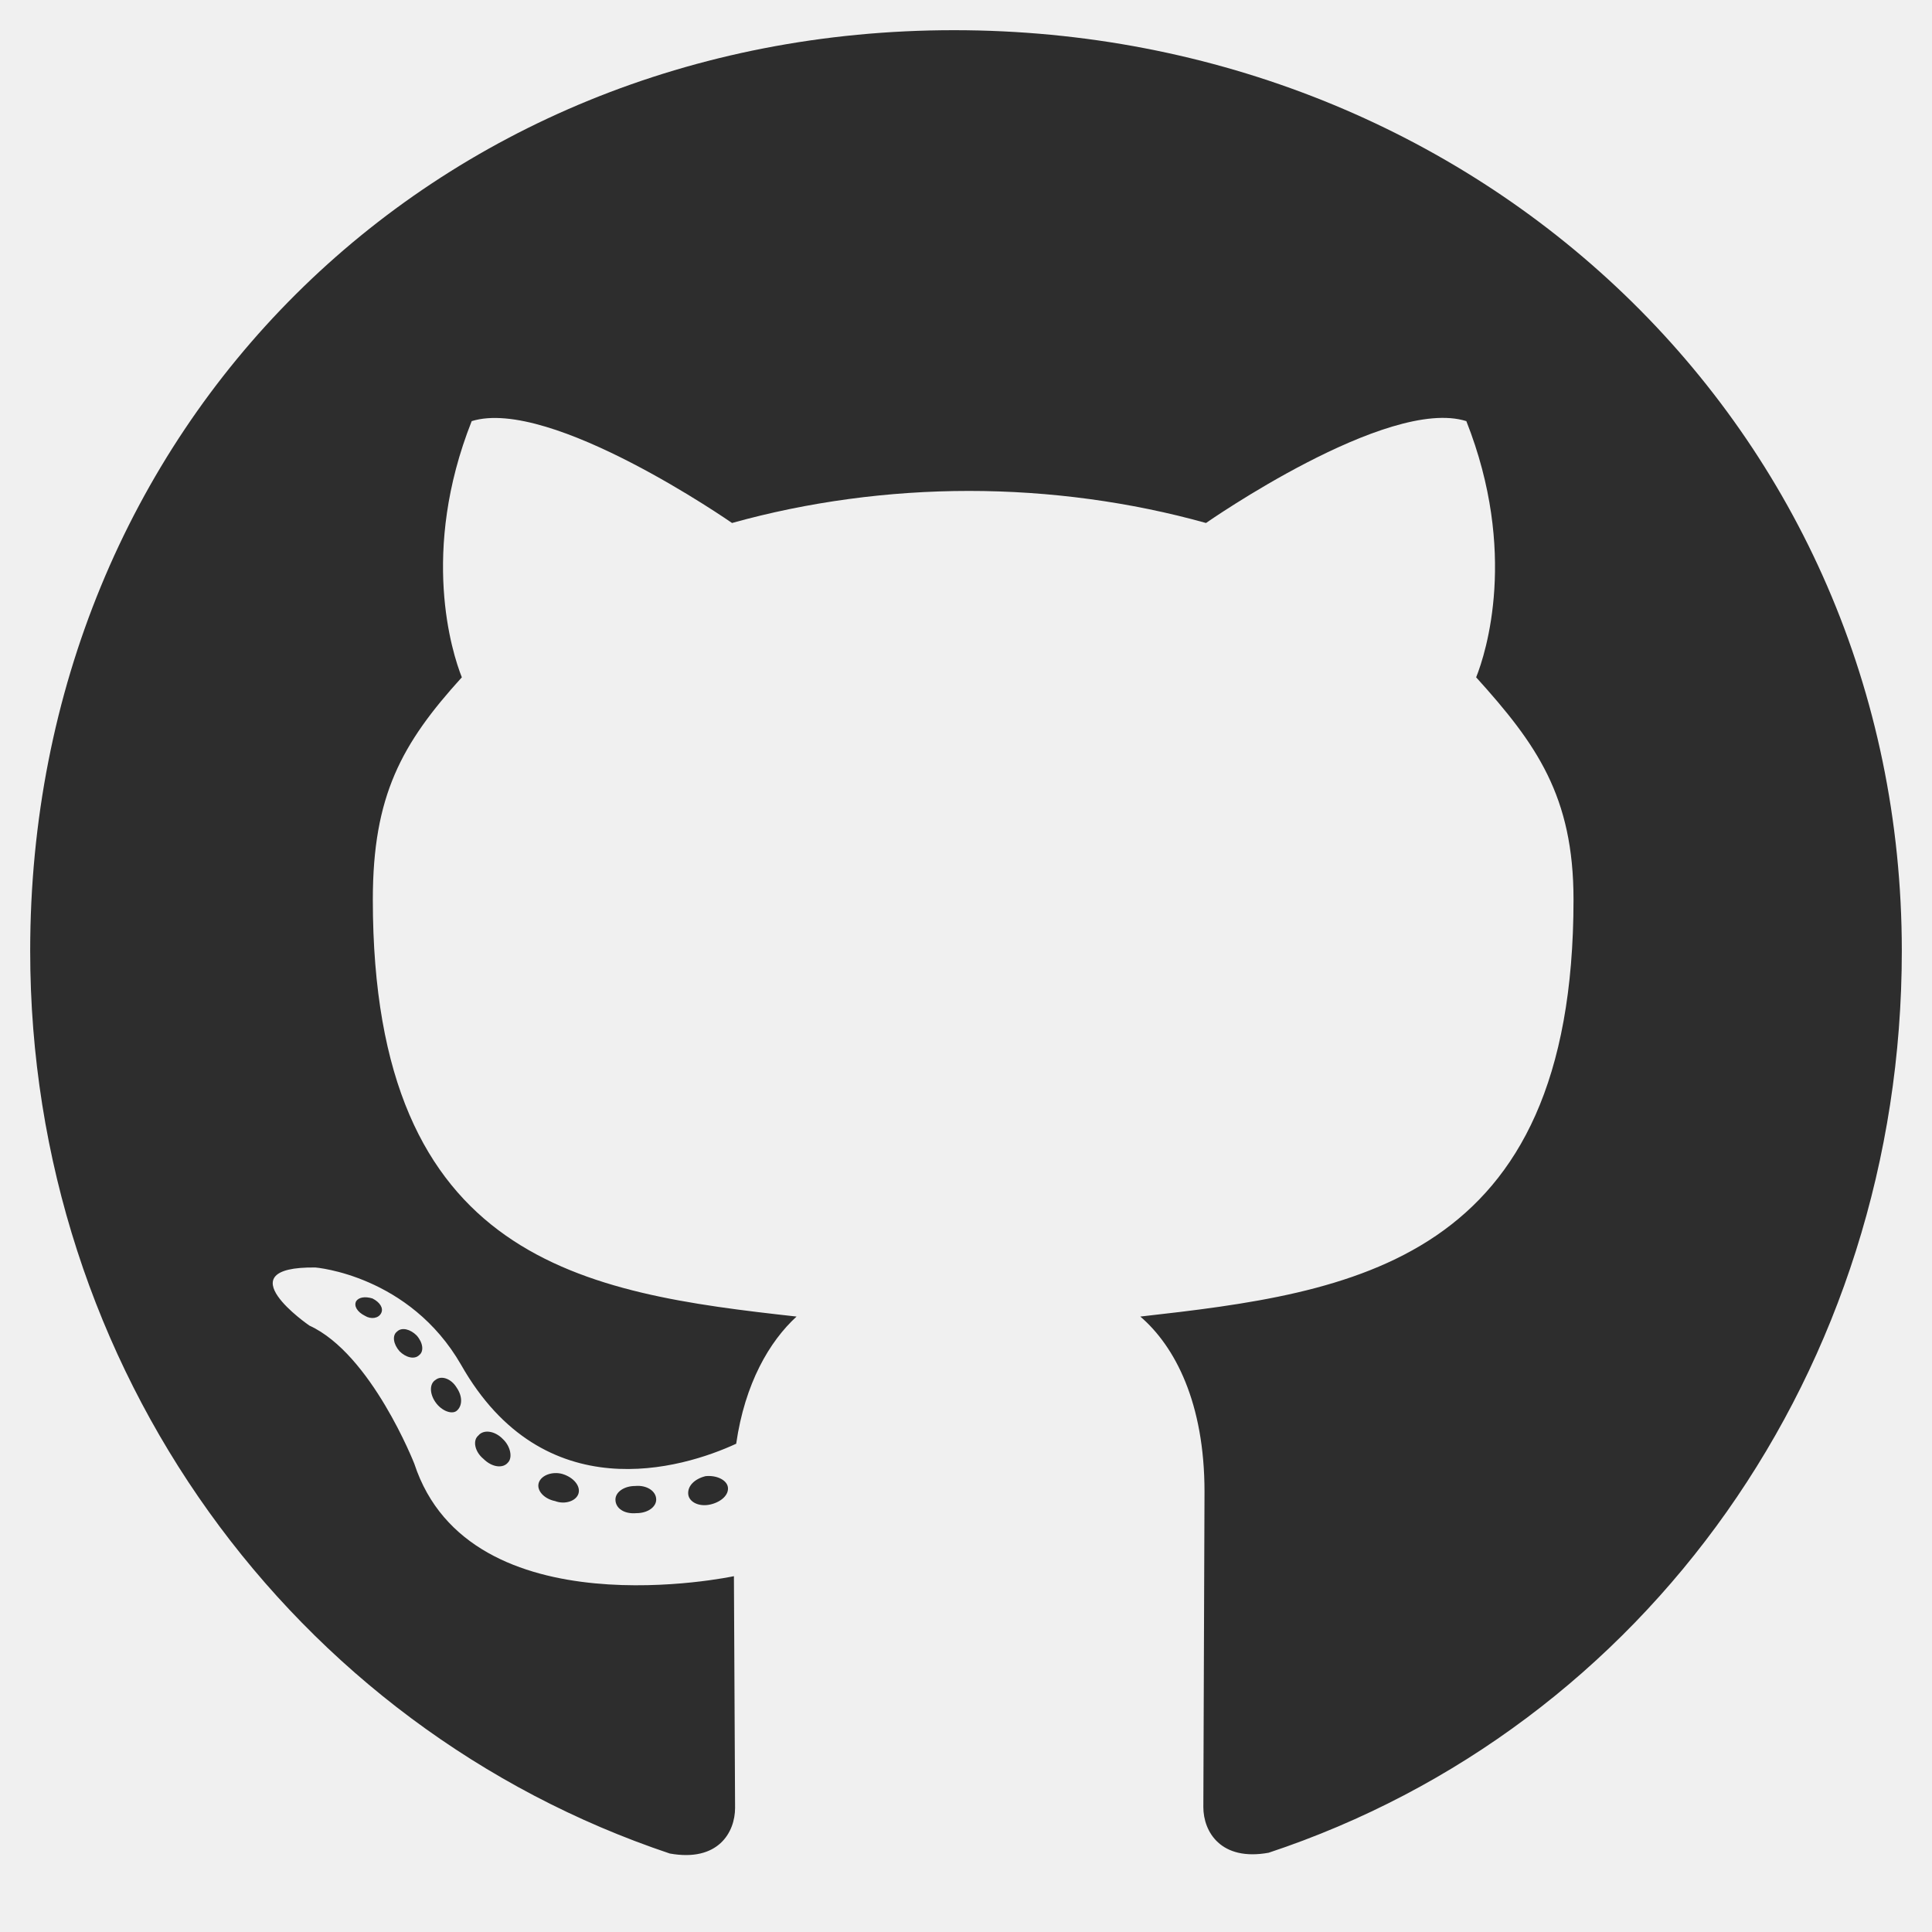
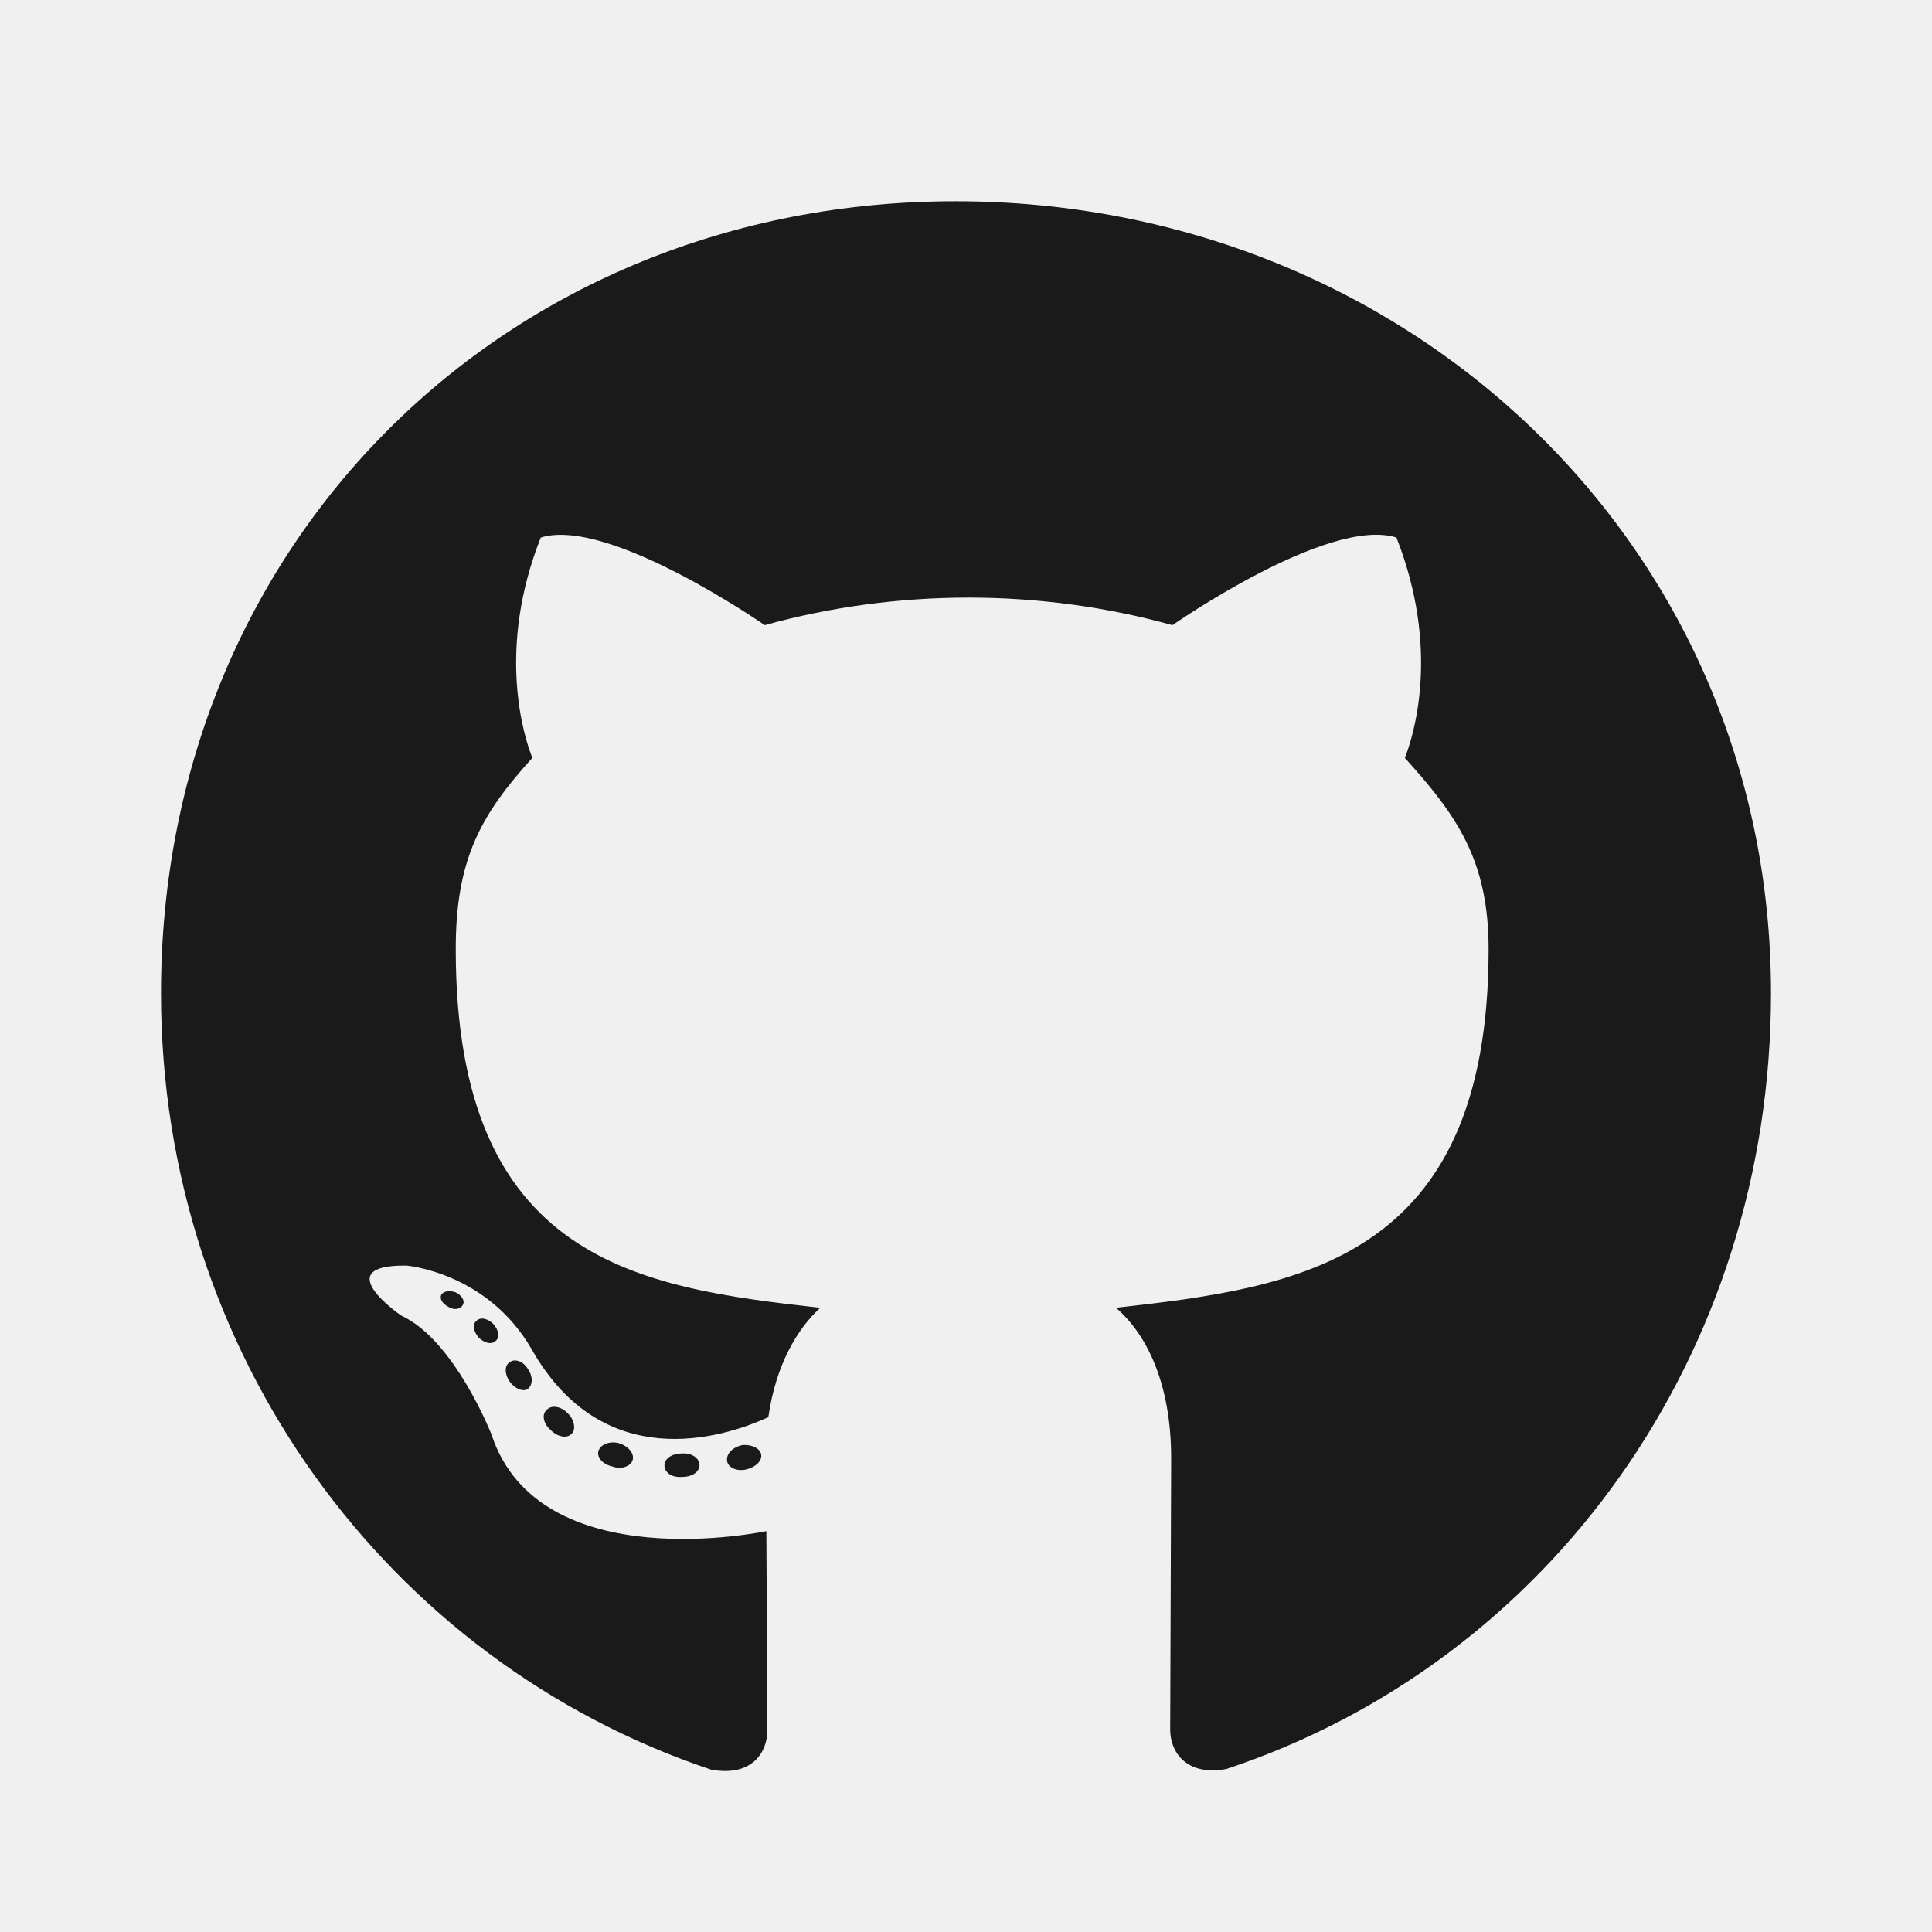
- <svg xmlns="http://www.w3.org/2000/svg" width="40" height="40" viewBox="0 0 40 40" fill="none">
-   <g clip-path="url(#clip0_483_13289)">
-     <g clip-path="url(#clip1_483_13289)">
-       <g clip-path="url(#clip2_483_13289)">
-         <path d="M13.586 31.047C13.586 31.203 13.406 31.328 13.18 31.328C12.922 31.352 12.742 31.227 12.742 31.047C12.742 30.891 12.922 30.766 13.148 30.766C13.383 30.742 13.586 30.867 13.586 31.047ZM11.156 30.695C11.102 30.852 11.258 31.031 11.492 31.078C11.695 31.156 11.93 31.078 11.977 30.922C12.023 30.766 11.875 30.586 11.641 30.516C11.438 30.461 11.211 30.539 11.156 30.695ZM14.609 30.562C14.383 30.617 14.227 30.766 14.25 30.945C14.273 31.102 14.477 31.203 14.711 31.148C14.938 31.094 15.094 30.945 15.07 30.789C15.047 30.641 14.836 30.539 14.609 30.562ZM19.75 0.625C8.914 0.625 0.625 8.852 0.625 19.688C0.625 28.352 6.078 35.766 13.867 38.375C14.867 38.555 15.219 37.938 15.219 37.43L15.195 32.633C15.195 32.633 9.727 33.805 8.578 30.305C8.578 30.305 7.688 28.031 6.406 27.445C6.406 27.445 4.617 26.219 6.531 26.242C6.531 26.242 8.477 26.398 9.547 28.258C11.258 31.273 14.125 30.406 15.242 29.891C15.422 28.641 15.93 27.773 16.492 27.258C12.125 26.773 7.719 26.141 7.719 18.625C7.719 16.477 8.312 15.398 9.562 14.023C9.359 13.516 8.695 11.422 9.766 8.719C11.398 8.211 15.156 10.828 15.156 10.828C16.719 10.391 18.398 10.164 20.062 10.164C21.727 10.164 23.406 10.391 24.969 10.828C24.969 10.828 28.727 8.203 30.359 8.719C31.43 11.43 30.766 13.516 30.562 14.023C31.812 15.406 32.578 16.484 32.578 18.625C32.578 26.164 27.977 26.766 23.609 27.258C24.328 27.875 24.938 29.047 24.938 30.883L24.914 37.414C24.914 37.922 25.273 38.539 26.266 38.359C34.078 35.766 39.375 28.352 39.375 19.688C39.375 8.852 30.586 0.625 19.75 0.625ZM8.219 27.57C8.117 27.648 8.141 27.828 8.273 27.977C8.398 28.102 8.578 28.156 8.68 28.055C8.781 27.977 8.758 27.797 8.625 27.648C8.5 27.523 8.32 27.469 8.219 27.57ZM7.375 26.938C7.32 27.039 7.398 27.164 7.555 27.242C7.68 27.32 7.836 27.297 7.891 27.188C7.945 27.086 7.867 26.961 7.711 26.883C7.555 26.836 7.43 26.859 7.375 26.938ZM9.906 29.719C9.781 29.82 9.828 30.055 10.008 30.203C10.188 30.383 10.414 30.406 10.516 30.281C10.617 30.18 10.57 29.945 10.414 29.797C10.242 29.617 10.008 29.594 9.906 29.719ZM9.016 28.57C8.891 28.648 8.891 28.852 9.016 29.031C9.141 29.211 9.352 29.289 9.453 29.211C9.578 29.109 9.578 28.906 9.453 28.727C9.344 28.547 9.141 28.469 9.016 28.57Z" fill="#2D2D2D" />
-       </g>
-     </g>
+ <svg xmlns="http://www.w3.org/2000/svg" width="48" height="48" viewBox="0 0 48 48" fill="none">
+   <g clip-path="url(#clip0_552_17870)">
+     <path d="M17.379 36.403C17.379 36.564 17.194 36.693 16.96 36.693C16.694 36.717 16.508 36.588 16.508 36.403C16.508 36.242 16.694 36.112 16.927 36.112C17.169 36.088 17.379 36.217 17.379 36.403ZM14.871 36.04C14.815 36.201 14.976 36.386 15.218 36.435C15.427 36.516 15.669 36.435 15.718 36.274C15.766 36.112 15.613 35.927 15.371 35.854C15.161 35.798 14.927 35.879 14.871 36.04ZM18.436 35.903C18.202 35.959 18.04 36.112 18.064 36.298C18.089 36.459 18.299 36.564 18.54 36.508C18.774 36.451 18.936 36.298 18.911 36.137C18.887 35.983 18.669 35.879 18.436 35.903ZM23.742 5C12.556 5 4 13.492 4 24.677C4 33.621 9.629 41.274 17.669 43.967C18.702 44.153 19.065 43.516 19.065 42.991L19.04 38.04C19.04 38.04 13.395 39.249 12.21 35.637C12.21 35.637 11.29 33.29 9.968 32.685C9.968 32.685 8.121 31.419 10.097 31.443C10.097 31.443 12.105 31.604 13.21 33.524C14.976 36.637 17.935 35.741 19.089 35.209C19.274 33.919 19.798 33.024 20.379 32.492C15.871 31.991 11.323 31.338 11.323 23.58C11.323 21.363 11.935 20.25 13.226 18.83C13.016 18.306 12.331 16.145 13.435 13.355C15.121 12.831 19 15.532 19 15.532C20.613 15.081 22.347 14.847 24.065 14.847C25.782 14.847 27.516 15.081 29.129 15.532C29.129 15.532 33.008 12.822 34.694 13.355C35.798 16.153 35.113 18.306 34.903 18.83C36.194 20.258 36.984 21.371 36.984 23.58C36.984 31.363 32.234 31.983 27.726 32.492C28.468 33.129 29.097 34.338 29.097 36.233L29.073 42.975C29.073 43.499 29.444 44.136 30.468 43.951C38.532 41.274 44 33.621 44 24.677C44 13.492 34.927 5 23.742 5ZM11.839 32.814C11.734 32.895 11.758 33.08 11.895 33.233C12.024 33.362 12.21 33.419 12.315 33.314C12.419 33.233 12.395 33.048 12.258 32.895C12.129 32.766 11.944 32.709 11.839 32.814ZM10.968 32.161C10.911 32.266 10.992 32.395 11.153 32.475C11.282 32.556 11.444 32.532 11.5 32.419C11.556 32.314 11.476 32.185 11.315 32.105C11.153 32.056 11.024 32.08 10.968 32.161ZM13.581 35.032C13.452 35.137 13.5 35.379 13.685 35.532C13.871 35.717 14.105 35.741 14.21 35.612C14.315 35.508 14.266 35.266 14.105 35.112C13.928 34.927 13.685 34.903 13.581 35.032ZM12.661 33.846C12.532 33.927 12.532 34.137 12.661 34.322C12.79 34.508 13.008 34.588 13.113 34.508C13.242 34.403 13.242 34.193 13.113 34.008C13 33.822 12.79 33.742 12.661 33.846Z" fill="#1A1A1A" />
  </g>
  <defs>
-     <clipPath id="clip0_483_13289">
-       <rect width="40" height="40" fill="white" />
-     </clipPath>
-     <clipPath id="clip1_483_13289">
-       <rect width="40" height="40" fill="white" />
-     </clipPath>
-     <clipPath id="clip2_483_13289">
-       <rect width="38.75" height="40" fill="white" transform="translate(0.625)" />
+     <clipPath id="clip0_552_17870">
+       <rect width="40" height="39" fill="white" transform="translate(4 5)" />
    </clipPath>
  </defs>
</svg>
